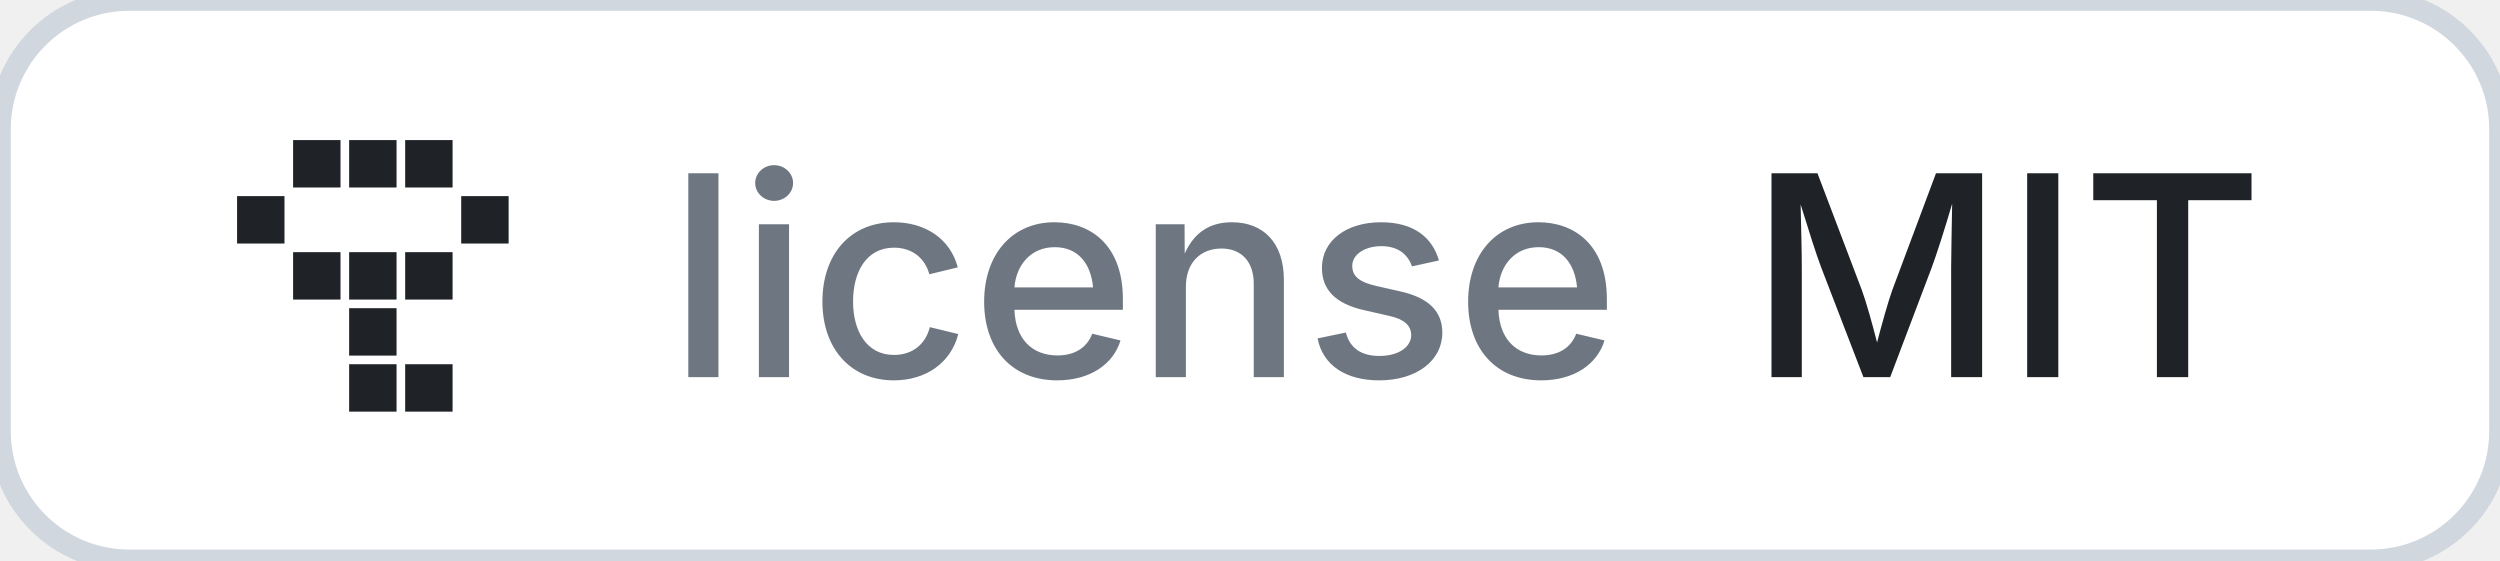
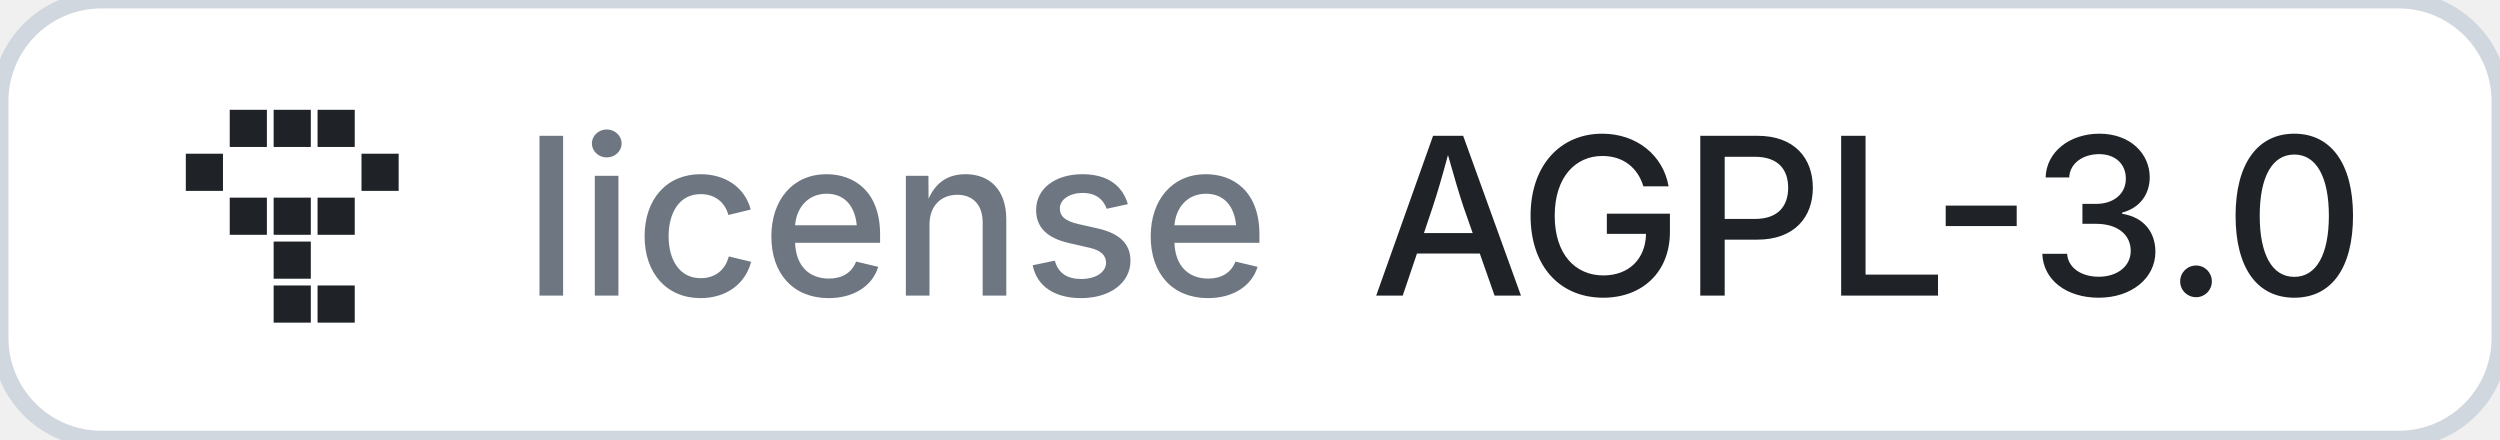
- <svg xmlns="http://www.w3.org/2000/svg" width="116" height="26" viewBox="0 0 232 52" role="img" aria-label="license MIT">
-   <rect width="232" height="52" rx="12" fill="#fff" stroke="#d0d7de" stroke-width="2" />
+ <svg xmlns="http://www.w3.org/2000/svg" width="148" height="26" viewBox="0 0 296 52" role="img" aria-label="license AGPL-3.0">
+   <rect width="296" height="52" rx="12" fill="#fff" stroke="#d0d7de" stroke-width="2" />
  <g fill="#1f2328">
    <rect x="27.2" y="13.0" width="4.4" height="4.4" />
    <rect x="32.4" y="13.0" width="4.4" height="4.4" />
    <rect x="37.6" y="13.0" width="4.4" height="4.4" />
    <rect x="22.0" y="18.2" width="4.4" height="4.4" />
    <rect x="42.8" y="18.2" width="4.4" height="4.4" />
    <rect x="27.2" y="23.4" width="4.4" height="4.4" />
    <rect x="32.4" y="23.4" width="4.4" height="4.4" />
    <rect x="37.6" y="23.4" width="4.4" height="4.4" />
    <rect x="32.4" y="28.6" width="4.4" height="4.4" />
    <rect x="32.4" y="33.8" width="4.4" height="4.4" />
    <rect x="37.6" y="33.8" width="4.4" height="4.4" />
  </g>
  <g font-family="Inter,-apple-system,BlinkMacSystemFont,Segoe UI,Helvetica,Arial,sans-serif" font-size="26" font-weight="500">
    <text x="62.0" y="35.0" fill="#6e7781" textLength="88.3" lengthAdjust="spacingAndGlyphs">license</text>
-     <text x="162.3" y="35.0" fill="#1f2328" textLength="47.8" lengthAdjust="spacingAndGlyphs">MIT</text>
+     <text x="162.3" y="35.0" fill="#1f2328" textLength="111.8" lengthAdjust="spacingAndGlyphs">AGPL-3.0</text>
  </g>
</svg>
